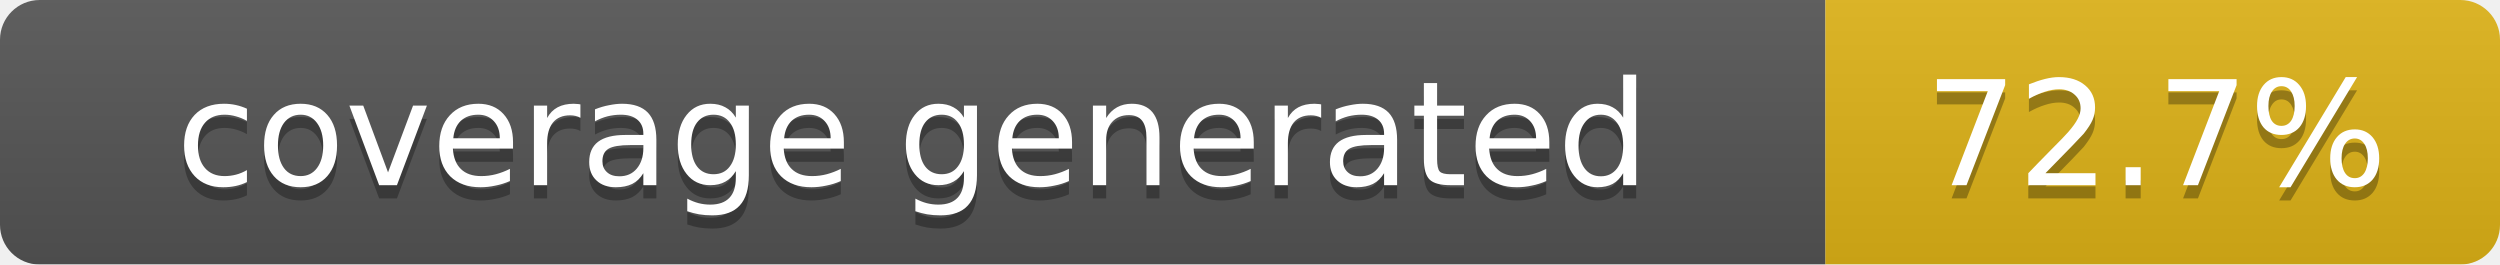
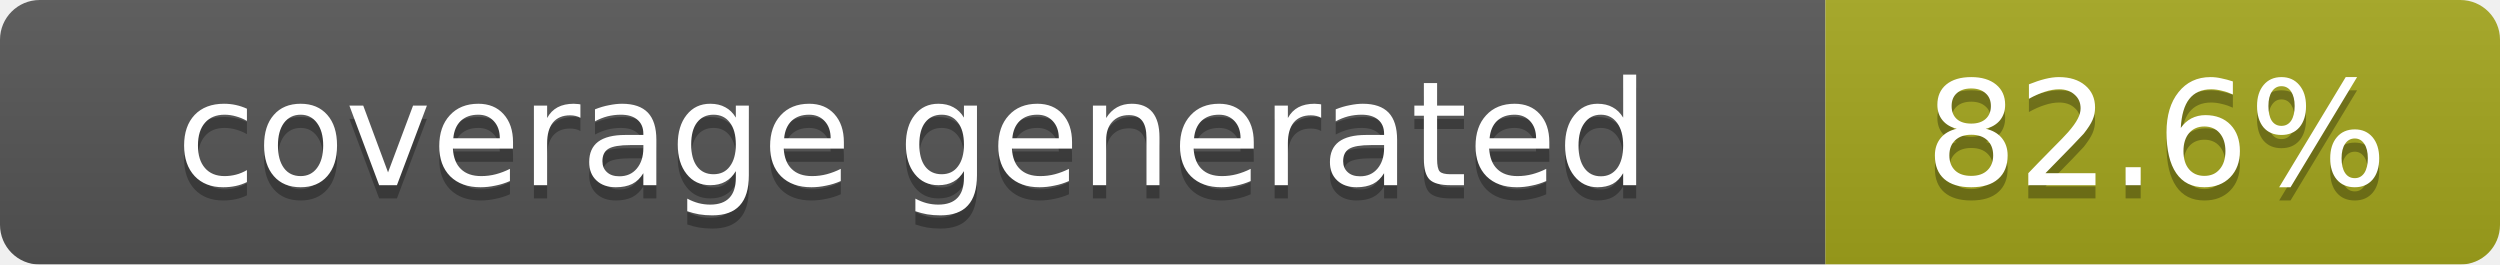
<svg xmlns="http://www.w3.org/2000/svg" width="189" height="20">
  <linearGradient id="b" x2="0" y2="100%">
    <stop offset="0" stop-color="#bbb" stop-opacity=".1" />
    <stop offset="1" stop-opacity=".1" />
  </linearGradient>
  <mask id="a">
    <rect width="189" height="20" rx="3" fill="#fff" />
  </mask>
  <g mask="url(#a)">
    <rect width="138" height="20" fill="#555" />
-     <rect x="138" width="51" height="20" fill="#dfb317" />
+     <rect x="138" width="51" height="20" fill="#a4a61d" />
    <rect width="189" height="20" fill="url(#b)" />
  </g>
  <g fill="#fff" text-anchor="middle" font-family="DejaVu Sans,Verdana,Geneva,sans-serif" font-size="11">
    <text x="69" y="15" fill="#010101" fill-opacity=".3">coverage generated</text>
    <text x="69" y="14">coverage generated</text>
-     <text x="163" y="15" fill="#010101" fill-opacity=".3">72.7%</text>
-     <text x="163" y="14">72.7%</text>
+     <text x="163" y="15" fill="#010101" fill-opacity=".3">82.6%</text>
+     <text x="163" y="14">82.6%</text>
  </g>
</svg>
